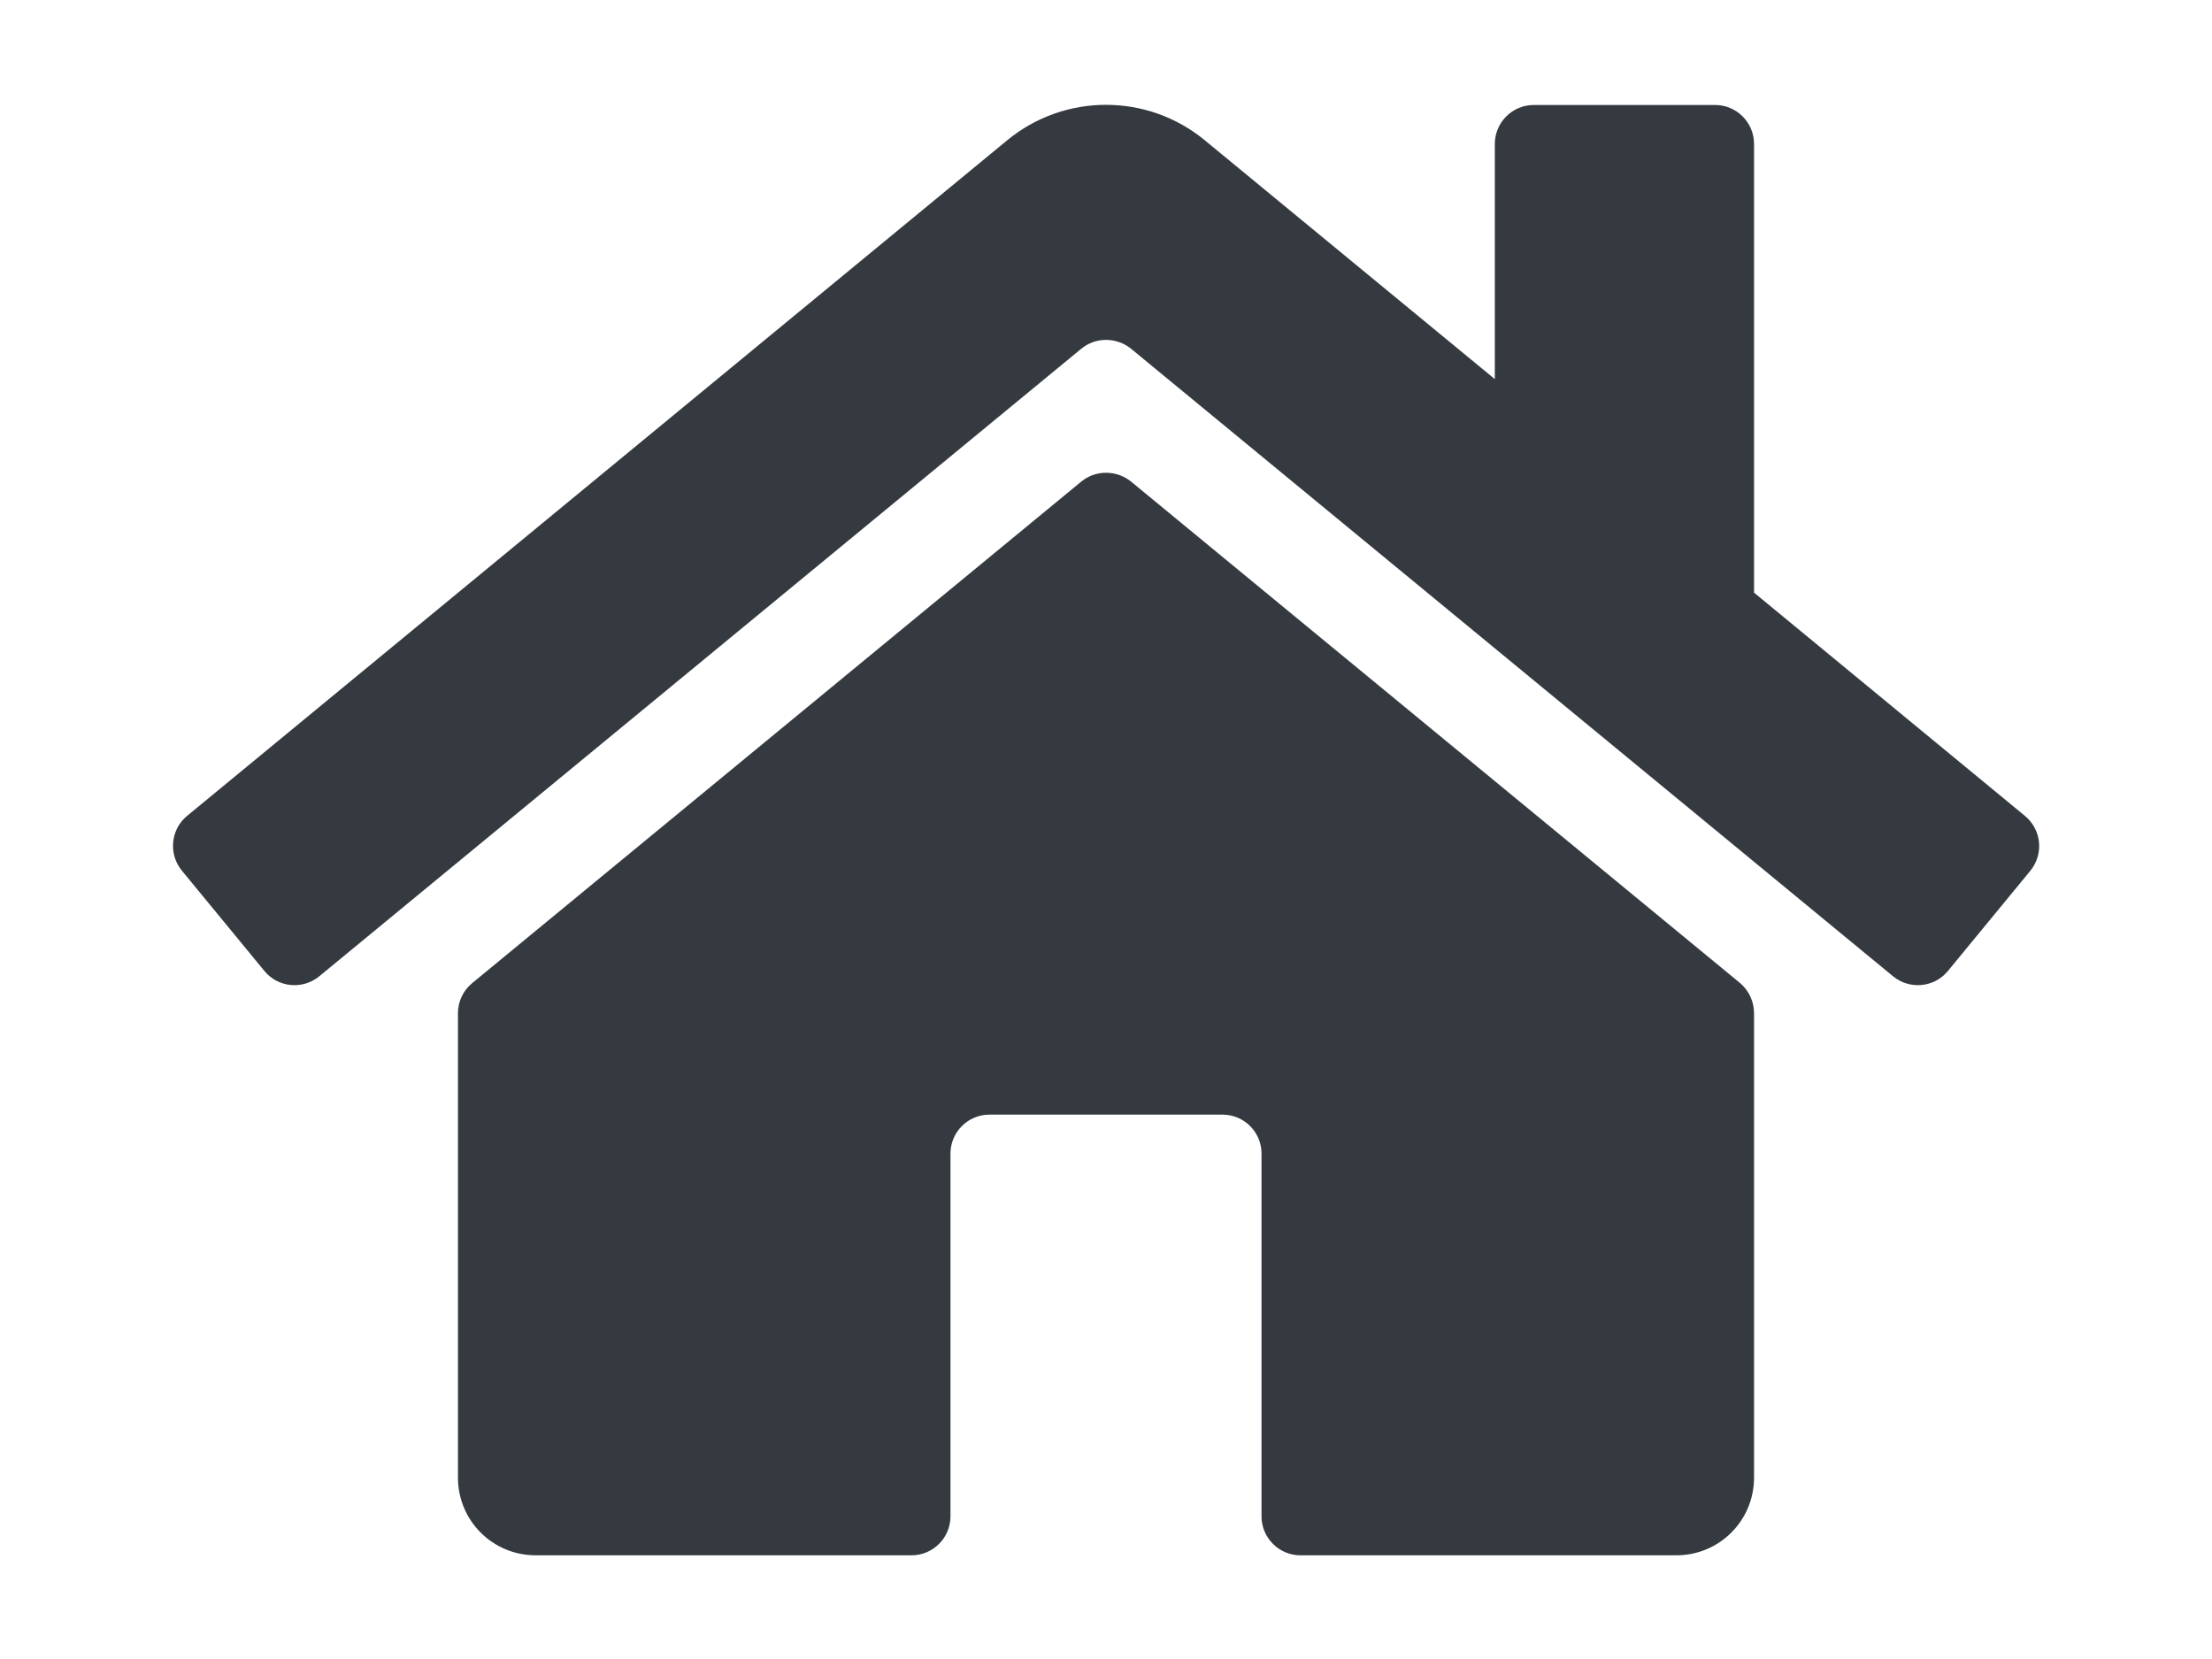
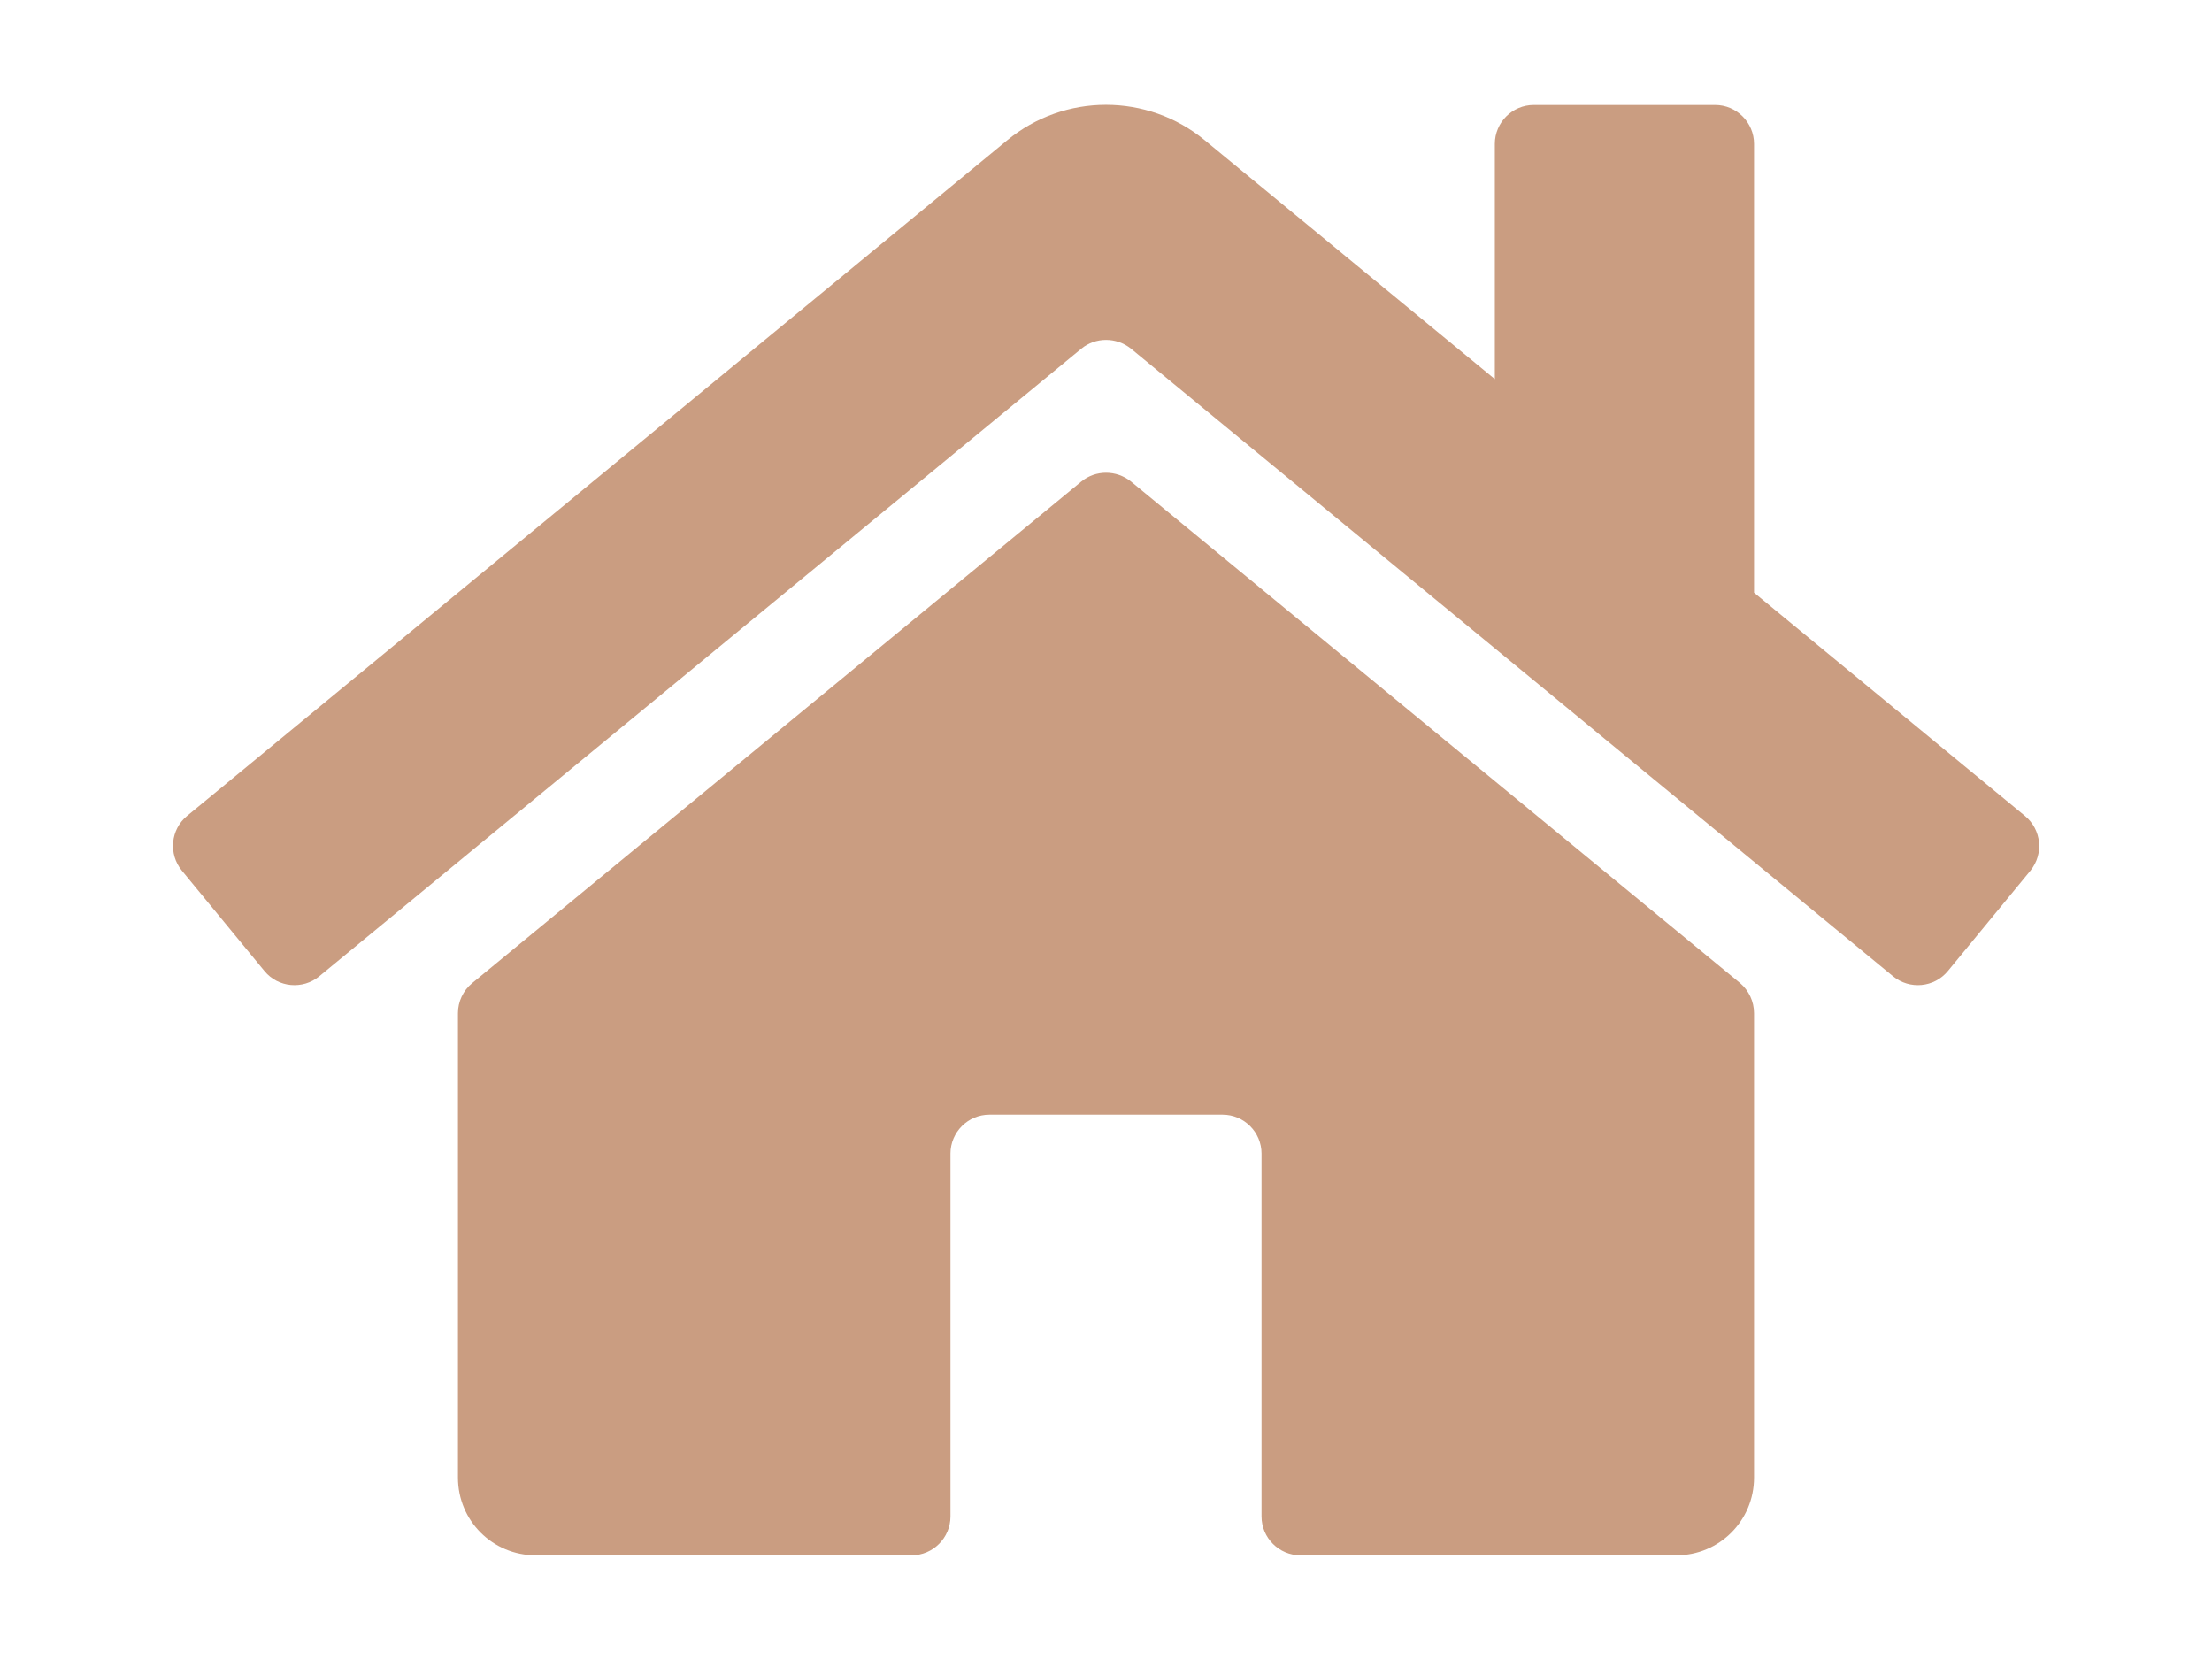
<svg xmlns="http://www.w3.org/2000/svg" version="1.1" id="Layer_1" x="0px" y="0px" width="1024px" height="768px" viewBox="0 0 1024 768" enable-background="new 0 0 1024 768" xml:space="preserve">
-   <path fill="#343A40" d="M812,469.05V684c0,19.95-16.05,36-36,36H602c-9.9,0-18-8.1-18-18V534c0-9.9-8.1-18-18-18H458  c-9.9,0-18,8.1-18,18v168c0,9.9-8.1,18-18,18H248c-19.95,0-36-16.05-36-36V469.05c0-5.399,2.4-10.5,6.6-13.95l282-232.2  c6.601-5.4,16.2-5.4,22.95,0l282,232.2C809.6,458.55,812,463.65,812,469.05L812,469.05z M937.4,377.7L812,274.35V66.6  c0-9.9-8.1-18-18-18h-84c-9.9,0-18,8.1-18,18v108.9L557.75,64.95c-26.55-21.9-64.95-21.9-91.5,0L86.6,377.7  c-7.65,6.3-8.7,17.7-2.4,25.35l38.25,46.5c6.3,7.65,17.7,8.7,25.35,2.4L500.6,161.4c6.601-5.4,16.2-5.4,22.95,0l352.8,290.55  c7.65,6.3,19.051,5.25,25.351-2.4l38.25-46.5C946.25,395.25,945.05,384,937.4,377.7z" />
+   <path fill="#CA9D81" d="M812,469.05V684c0,19.95-16.05,36-36,36H602c-9.9,0-18-8.1-18-18V534c0-9.9-8.1-18-18-18H458  c-9.9,0-18,8.1-18,18v168c0,9.9-8.1,18-18,18H248c-19.95,0-36-16.05-36-36V469.05c0-5.398,2.4-10.5,6.6-13.95l282-232.2  c6.602-5.4,16.2-5.4,22.95,0l282,232.2C809.6,458.55,812,463.65,812,469.05L812,469.05z M937.4,377.7L812,274.35V66.6  c0-9.9-8.1-18-18-18h-84c-9.9,0-18,8.1-18,18v108.9L557.75,64.95c-26.55-21.9-64.95-21.9-91.5,0L86.6,377.7  c-7.65,6.3-8.7,17.7-2.4,25.35l38.25,46.5c6.3,7.65,17.7,8.7,25.35,2.4L500.6,161.4c6.602-5.4,16.2-5.4,22.95,0l352.8,290.55  c7.65,6.3,19.052,5.25,25.352-2.4l38.25-46.5C946.25,395.25,945.05,384,937.4,377.7z" />
</svg>
